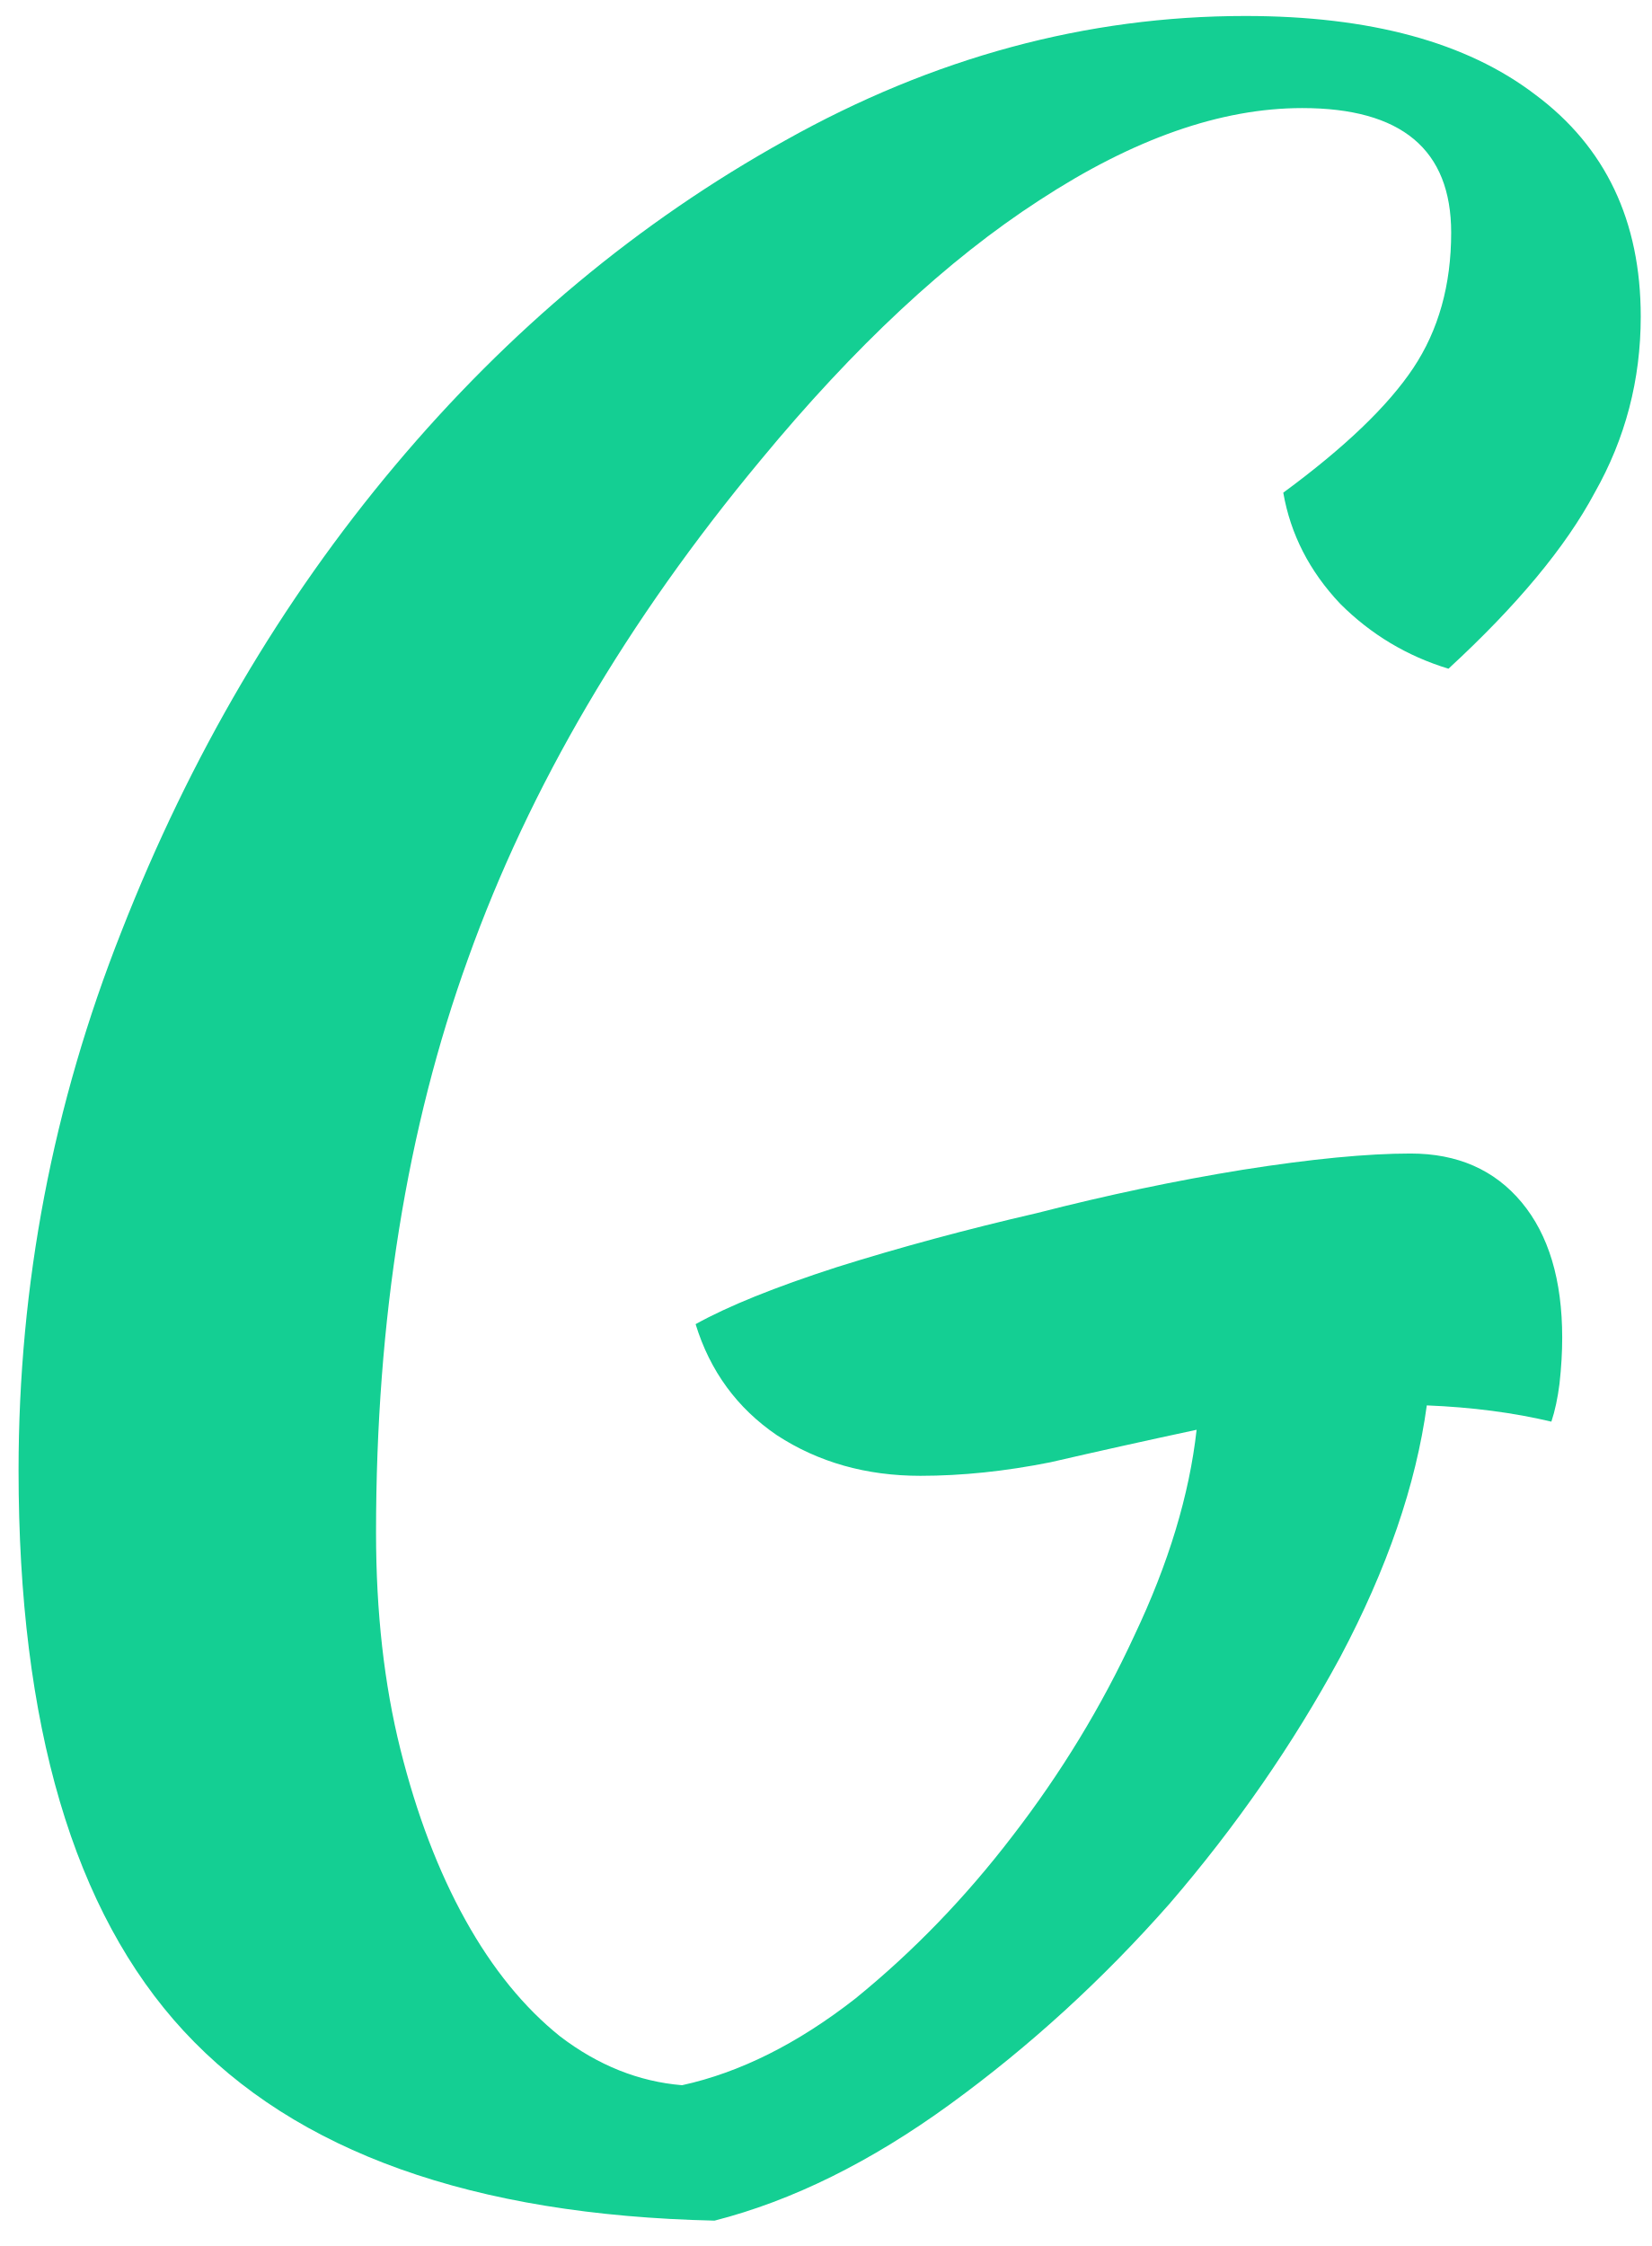
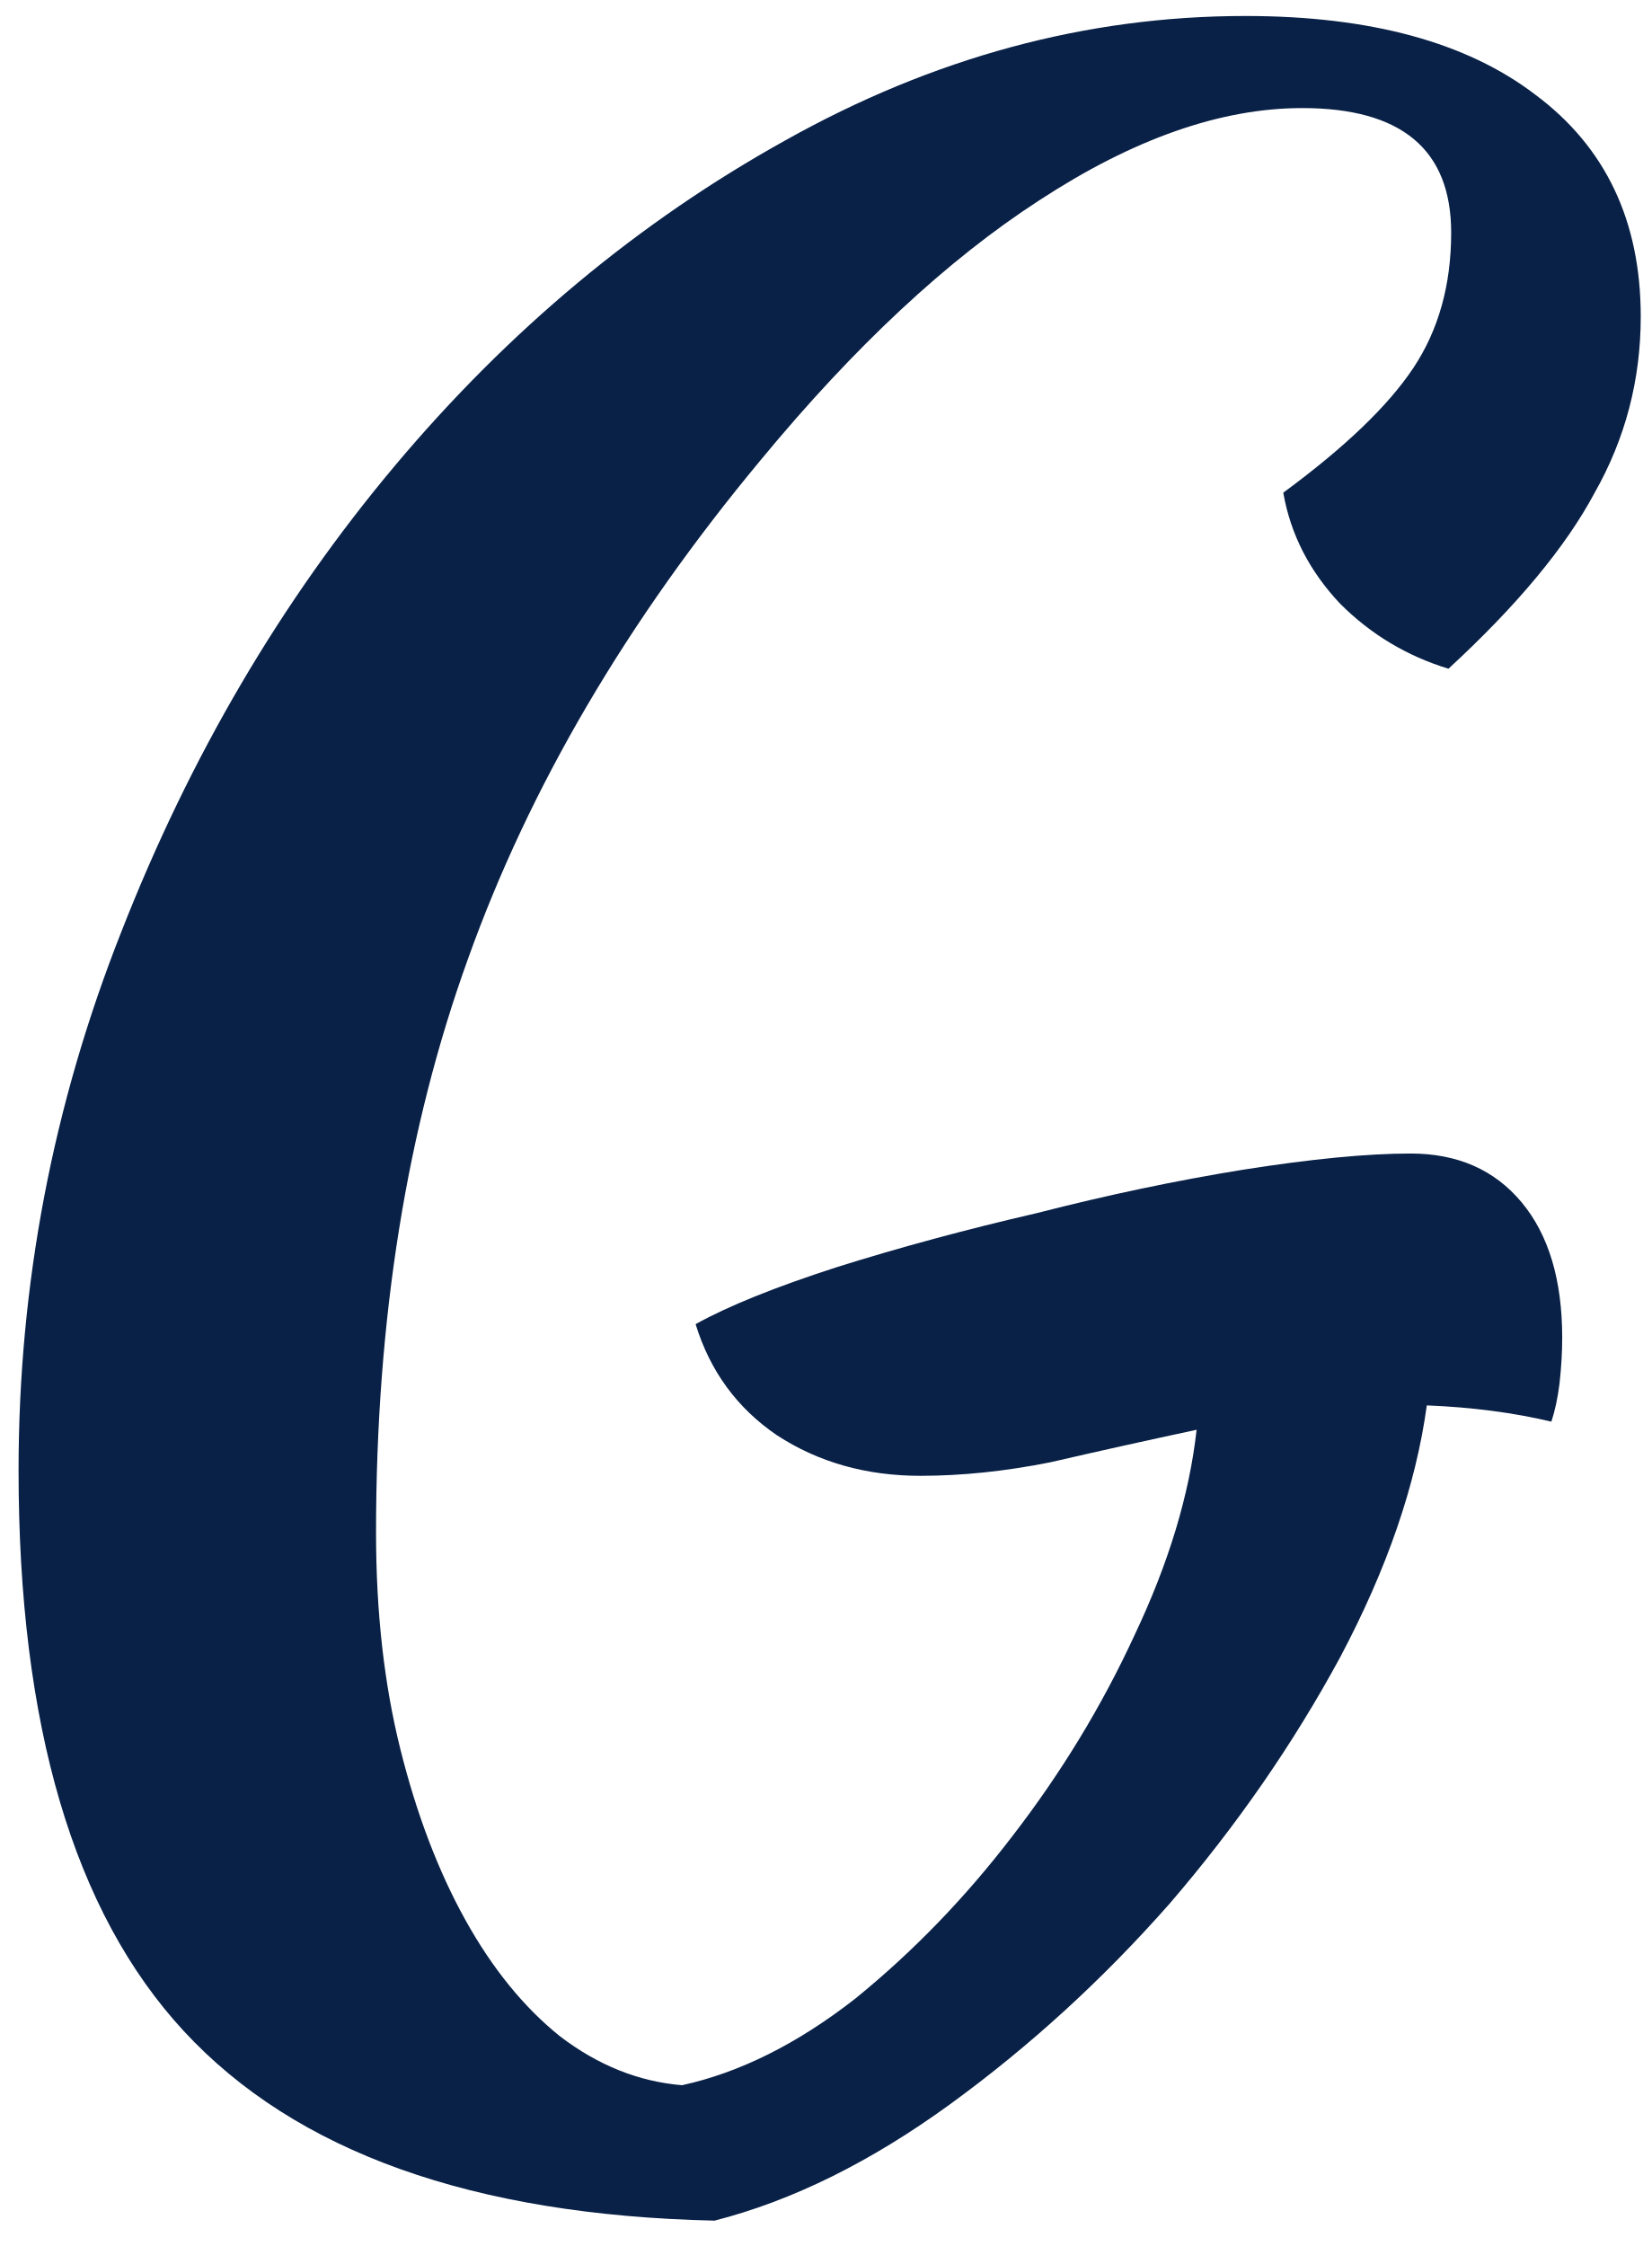
<svg xmlns="http://www.w3.org/2000/svg" width="50" height="68" viewBox="0 0 50 68" fill="none">
-   <path d="M42.71 34.924C44.131 34.924 45.252 35.416 46.072 36.4C46.892 37.384 47.302 38.751 47.302 40.5C47.302 40.937 47.275 41.402 47.22 41.894C47.165 42.331 47.083 42.714 46.974 43.042C45.826 42.769 44.569 42.605 43.202 42.55C42.874 44.955 41.999 47.497 40.578 50.176C39.157 52.8 37.435 55.287 35.412 57.638C33.389 59.934 31.175 61.957 28.77 63.706C26.365 65.455 23.987 66.631 21.636 67.232C14.311 67.068 8.953 65.155 5.564 61.492C2.229 57.884 0.562 52.226 0.562 44.518C0.562 38.887 1.601 33.448 3.678 28.2C5.755 22.897 8.516 18.196 11.96 14.096C15.404 9.996 19.34 6.716 23.768 4.256C28.251 1.741 32.897 0.484 37.708 0.484C41.48 0.484 44.405 1.277 46.482 2.862C48.614 4.447 49.68 6.689 49.68 9.586C49.68 11.499 49.215 13.276 48.286 14.916C47.411 16.556 45.935 18.333 43.858 20.246C42.601 19.863 41.507 19.207 40.578 18.278C39.649 17.294 39.075 16.173 38.856 14.916C40.715 13.549 42.027 12.292 42.792 11.144C43.557 9.996 43.94 8.629 43.94 7.044C43.94 4.529 42.437 3.272 39.43 3.272C36.97 3.272 34.319 4.201 31.476 6.06C28.688 7.864 25.873 10.488 23.03 13.932C18.985 18.797 16.033 23.827 14.174 29.02C12.315 34.159 11.386 39.953 11.386 46.404C11.386 48.809 11.632 50.996 12.124 52.964C12.616 54.932 13.272 56.654 14.092 58.13C14.912 59.606 15.869 60.781 16.962 61.656C18.11 62.531 19.34 63.023 20.652 63.132C22.401 62.749 24.151 61.875 25.9 60.508C27.649 59.087 29.235 57.447 30.656 55.588C32.132 53.675 33.362 51.652 34.346 49.52C35.385 47.333 36.013 45.256 36.232 43.288C34.701 43.616 33.225 43.944 31.804 44.272C30.437 44.545 29.125 44.682 27.868 44.682C26.228 44.682 24.779 44.272 23.522 43.452C22.319 42.632 21.499 41.511 21.062 40.09C22.046 39.543 23.467 38.969 25.326 38.368C27.239 37.767 29.262 37.22 31.394 36.728C33.526 36.181 35.603 35.744 37.626 35.416C39.703 35.088 41.398 34.924 42.71 34.924Z" fill="#14CF93" />
+   <path d="M42.71 34.924C44.131 34.924 45.252 35.416 46.072 36.4C46.892 37.384 47.302 38.751 47.302 40.5C47.302 40.937 47.275 41.402 47.22 41.894C47.165 42.331 47.083 42.714 46.974 43.042C45.826 42.769 44.569 42.605 43.202 42.55C42.874 44.955 41.999 47.497 40.578 50.176C39.157 52.8 37.435 55.287 35.412 57.638C33.389 59.934 31.175 61.957 28.77 63.706C26.365 65.455 23.987 66.631 21.636 67.232C14.311 67.068 8.953 65.155 5.564 61.492C2.229 57.884 0.562 52.226 0.562 44.518C0.562 38.887 1.601 33.448 3.678 28.2C5.755 22.897 8.516 18.196 11.96 14.096C15.404 9.996 19.34 6.716 23.768 4.256C28.251 1.741 32.897 0.484 37.708 0.484C41.48 0.484 44.405 1.277 46.482 2.862C48.614 4.447 49.68 6.689 49.68 9.586C49.68 11.499 49.215 13.276 48.286 14.916C47.411 16.556 45.935 18.333 43.858 20.246C42.601 19.863 41.507 19.207 40.578 18.278C39.649 17.294 39.075 16.173 38.856 14.916C40.715 13.549 42.027 12.292 42.792 11.144C43.557 9.996 43.94 8.629 43.94 7.044C43.94 4.529 42.437 3.272 39.43 3.272C36.97 3.272 34.319 4.201 31.476 6.06C28.688 7.864 25.873 10.488 23.03 13.932C18.985 18.797 16.033 23.827 14.174 29.02C12.315 34.159 11.386 39.953 11.386 46.404C11.386 48.809 11.632 50.996 12.124 52.964C12.616 54.932 13.272 56.654 14.092 58.13C14.912 59.606 15.869 60.781 16.962 61.656C18.11 62.531 19.34 63.023 20.652 63.132C22.401 62.749 24.151 61.875 25.9 60.508C27.649 59.087 29.235 57.447 30.656 55.588C32.132 53.675 33.362 51.652 34.346 49.52C35.385 47.333 36.013 45.256 36.232 43.288C34.701 43.616 33.225 43.944 31.804 44.272C30.437 44.545 29.125 44.682 27.868 44.682C26.228 44.682 24.779 44.272 23.522 43.452C22.319 42.632 21.499 41.511 21.062 40.09C22.046 39.543 23.467 38.969 25.326 38.368C27.239 37.767 29.262 37.22 31.394 36.728C33.526 36.181 35.603 35.744 37.626 35.416C39.703 35.088 41.398 34.924 42.71 34.924Z" fill="#092147" />
</svg>
